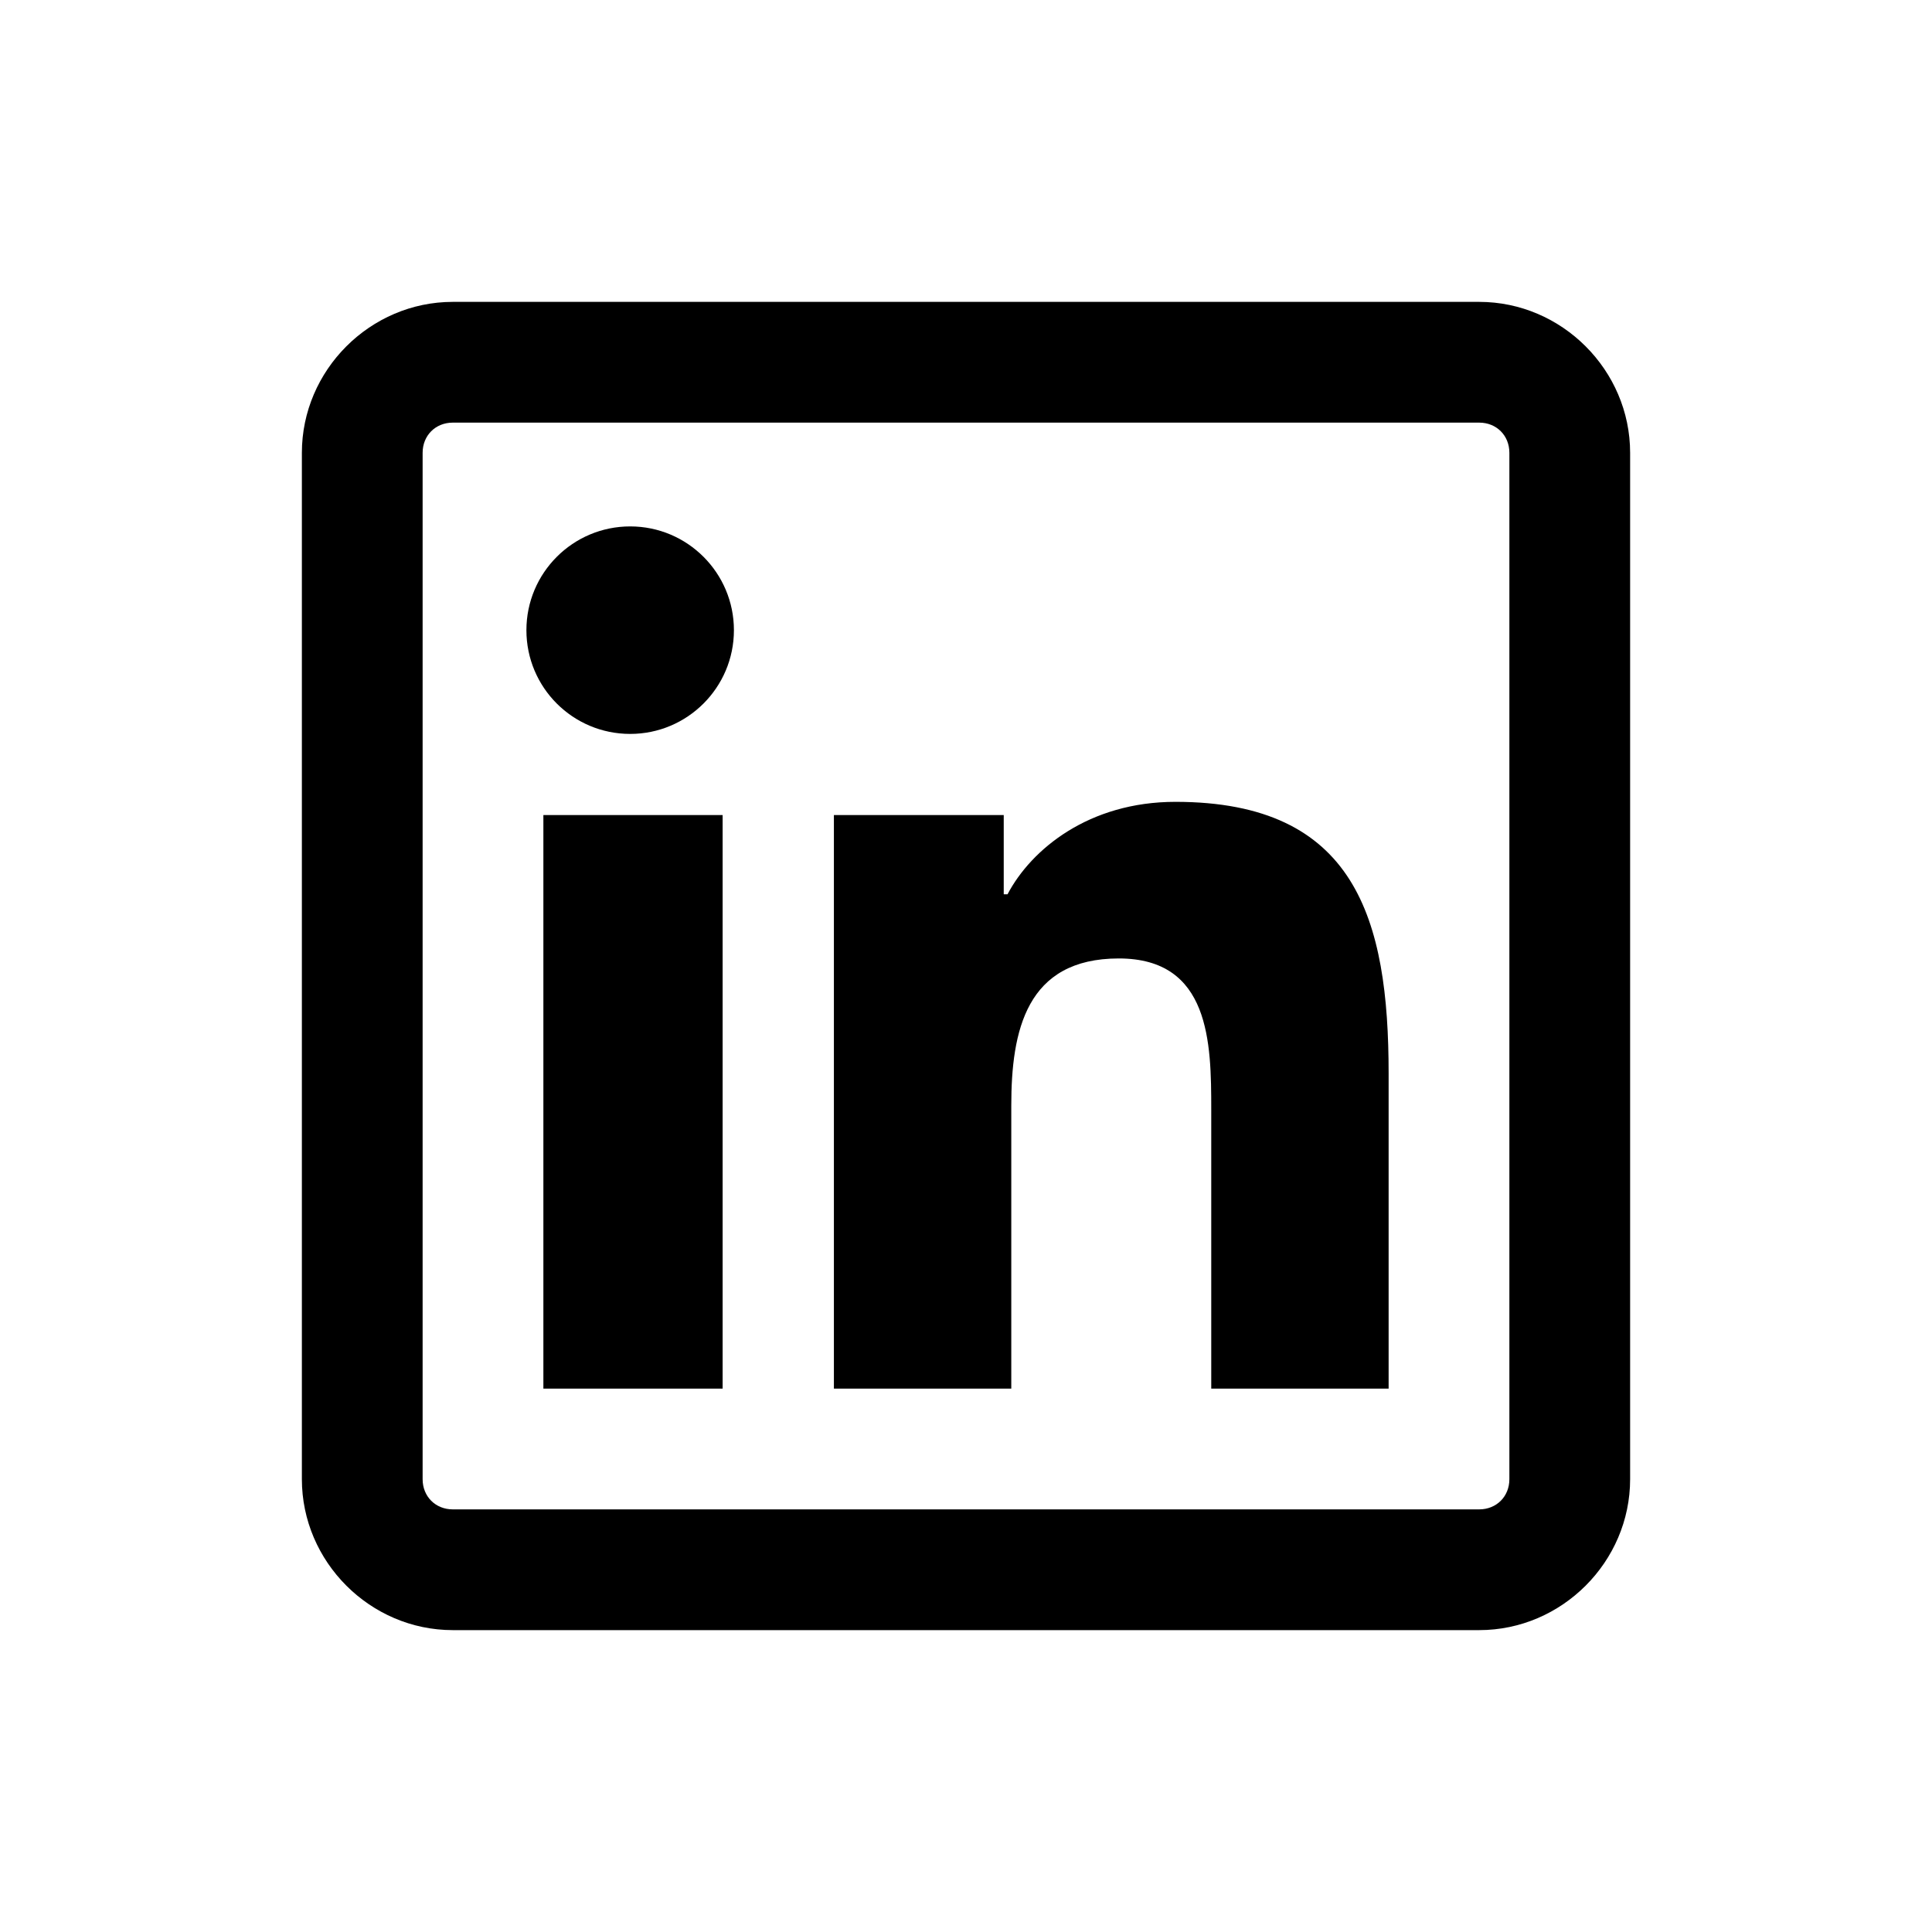
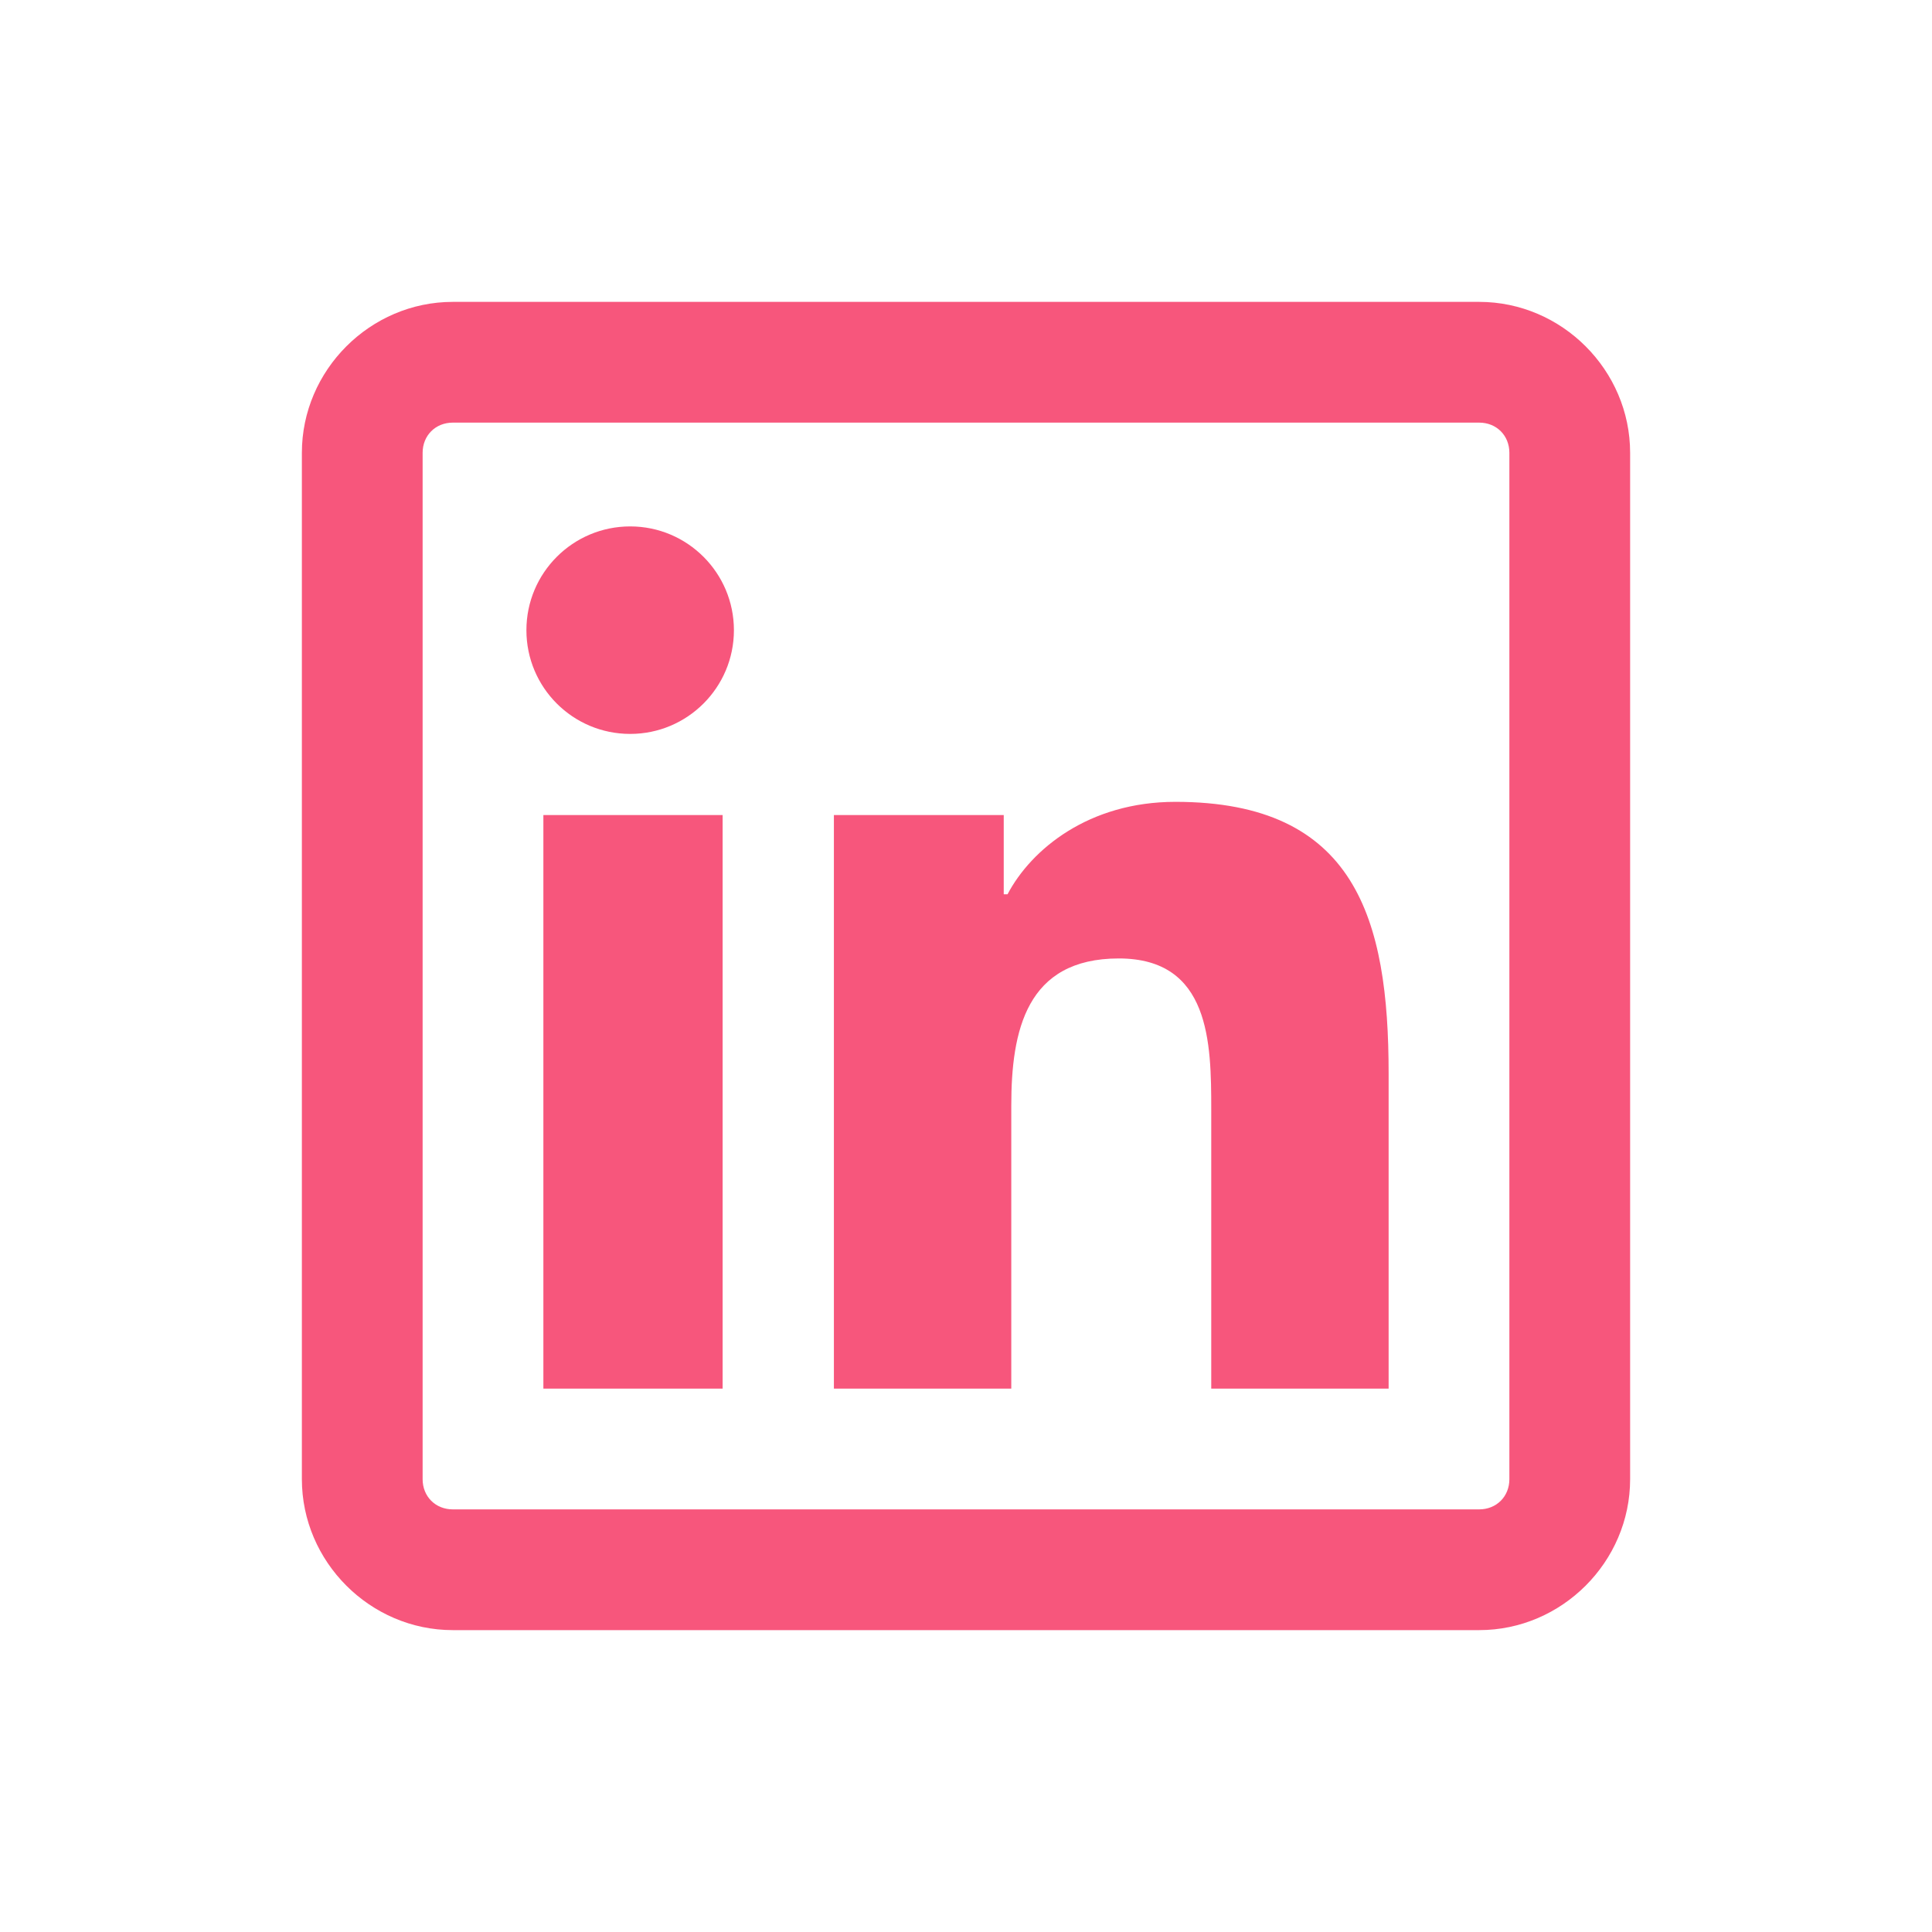
<svg xmlns="http://www.w3.org/2000/svg" viewBox="0 0 32 32">
-   <path d="M 7.5 5 C 6.131 5 5 6.131 5 7.5 L 5 24.5 C 5 25.869 6.131 27 7.5 27 L 24.5 27 C 25.869 27 27 25.869 27 24.5 L 27 7.5 C 27 6.131 25.869 5 24.5 5 L 7.5 5 z M 7.5 7 L 24.5 7 C 24.787 7 25 7.213 25 7.5 L 25 24.5 C 25 24.787 24.787 25 24.5 25 L 7.5 25 C 7.213 25 7 24.787 7 24.5 L 7 7.5 C 7 7.213 7.213 7 7.5 7 z M 10.438 8.719 C 9.488 8.719 8.719 9.489 8.719 10.438 C 8.719 11.386 9.486 12.156 10.438 12.156 C 11.386 12.156 12.156 11.386 12.156 10.438 C 12.156 9.489 11.386 8.719 10.438 8.719 z M 19.469 13.281 C 18.034 13.281 17.081 14.066 16.688 14.812 L 16.625 14.812 L 16.625 13.5 L 13.812 13.5 L 13.812 23 L 16.75 23 L 16.75 18.312 C 16.75 17.075 16.996 15.875 18.531 15.875 C 20.044 15.875 20.062 17.274 20.062 18.375 L 20.062 23 L 23 23 L 23 17.781 C 23 15.225 22.456 13.281 19.469 13.281 z M 9 13.5 L 9 23 L 11.969 23 L 11.969 13.5 L 9 13.5 z" />
+   <path fill="#F7567C" d="M 7.5 5 C 6.131 5 5 6.131 5 7.5 L 5 24.5 C 5 25.869 6.131 27 7.5 27 L 24.5 27 C 25.869 27 27 25.869 27 24.5 L 27 7.5 C 27 6.131 25.869 5 24.5 5 L 7.5 5 z M 7.5 7 L 24.5 7 C 24.787 7 25 7.213 25 7.5 L 25 24.5 C 25 24.787 24.787 25 24.5 25 L 7.5 25 C 7.213 25 7 24.787 7 24.5 L 7 7.5 C 7 7.213 7.213 7 7.5 7 z M 10.438 8.719 C 9.488 8.719 8.719 9.489 8.719 10.438 C 8.719 11.386 9.486 12.156 10.438 12.156 C 11.386 12.156 12.156 11.386 12.156 10.438 C 12.156 9.489 11.386 8.719 10.438 8.719 z M 19.469 13.281 C 18.034 13.281 17.081 14.066 16.688 14.812 L 16.625 14.812 L 16.625 13.5 L 13.812 13.5 L 13.812 23 L 16.75 23 L 16.75 18.312 C 16.75 17.075 16.996 15.875 18.531 15.875 C 20.044 15.875 20.062 17.274 20.062 18.375 L 20.062 23 L 23 23 L 23 17.781 C 23 15.225 22.456 13.281 19.469 13.281 z M 9 13.5 L 9 23 L 11.969 23 L 11.969 13.5 L 9 13.5 z" />
</svg>
